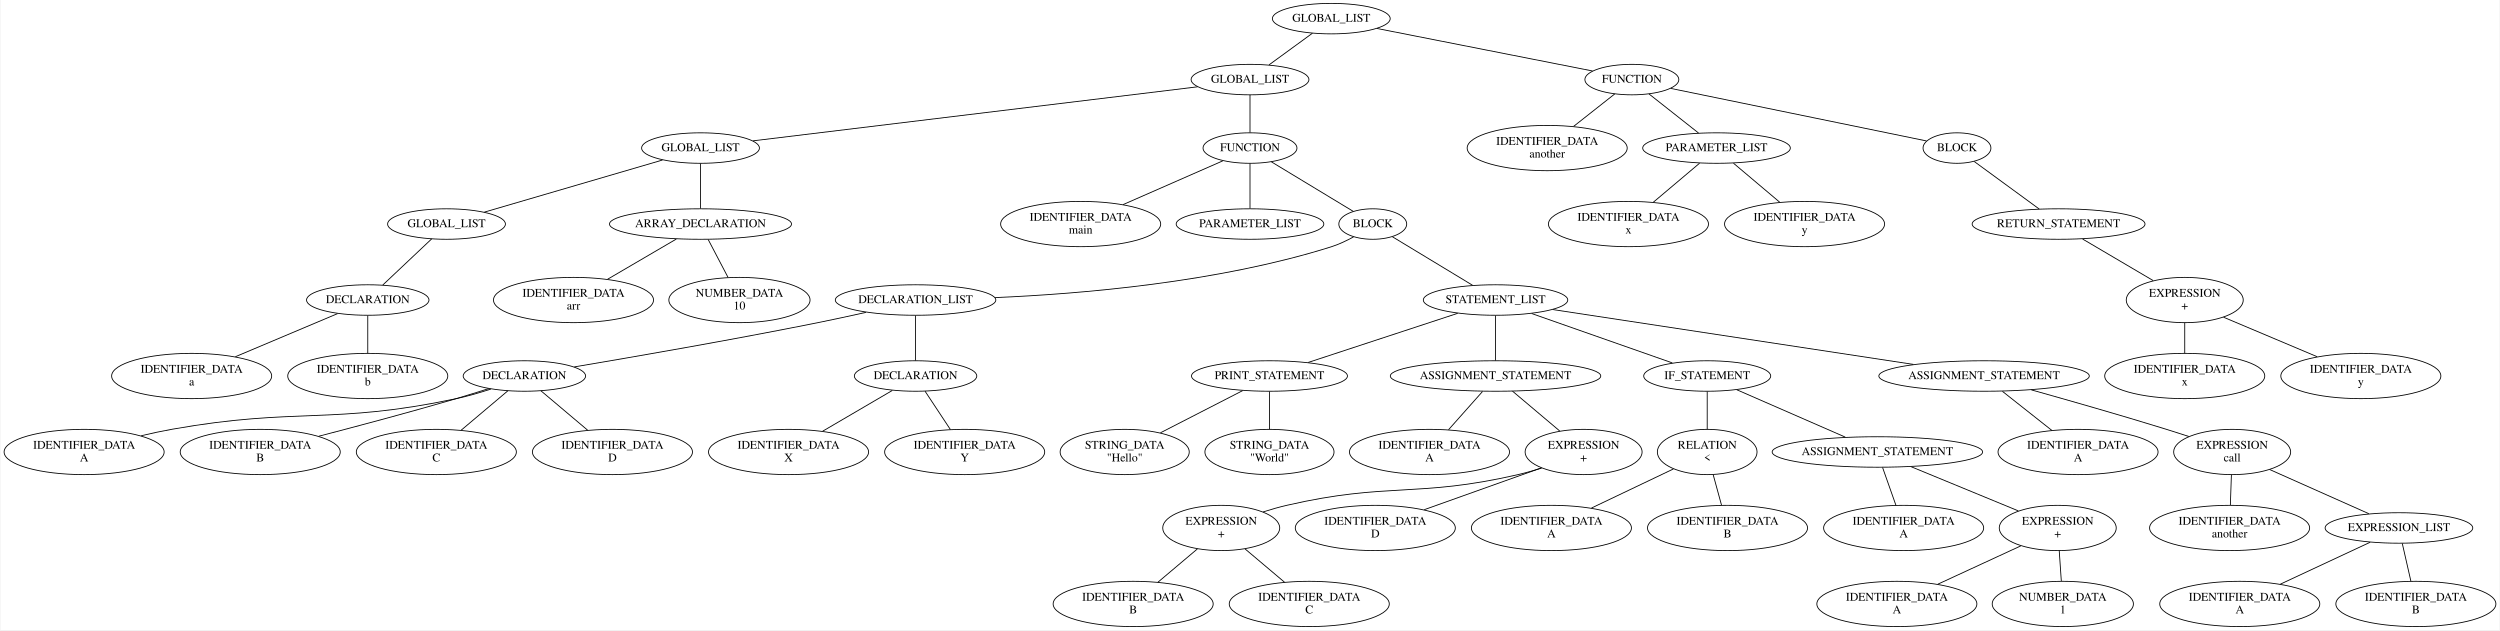
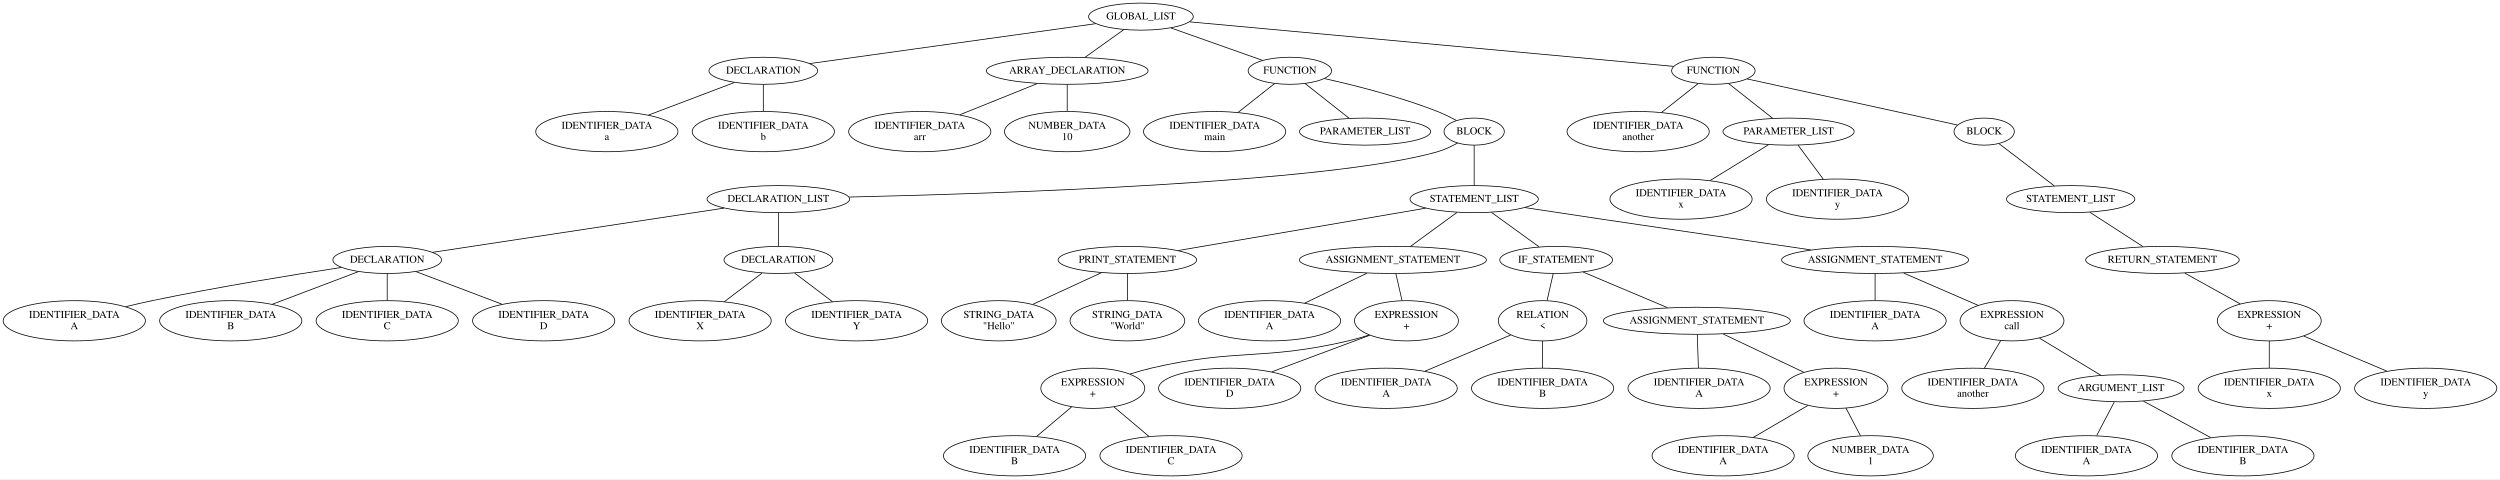
- <svg xmlns="http://www.w3.org/2000/svg" width="2952pt" height="744pt" viewBox="0.00 0.00 2951.50 744.18">
-   <g id="graph0" class="graph" transform="scale(1 1) rotate(0) translate(4 740.18)">
-     <polygon fill="white" stroke="none" points="-4,4 -4,-740.18 2947.5,-740.18 2947.5,4 -4,4" />
+ <svg xmlns="http://www.w3.org/2000/svg" width="3324pt" height="637pt" viewBox="0.00 0.00 3323.50 636.70">
+   <g id="graph0" class="graph" transform="scale(1 1) rotate(0) translate(4 632.7)">
+     <polygon fill="white" stroke="none" points="-4,4 -4,-632.7 3319.5,-632.7 3319.5,4 -4,4" />
    <g id="node1" class="node">
-       <ellipse fill="none" stroke="black" cx="1567.75" cy="-718.18" rx="69.59" ry="18" />
-       <text text-anchor="middle" x="1567.75" y="-714.48" font-family="Times,serif" font-size="14.00">GLOBAL_LIST</text>
+       <ellipse fill="none" stroke="black" cx="1512.75" cy="-610.7" rx="69.59" ry="18" />
+       <text text-anchor="middle" x="1512.75" y="-607" font-family="Times,serif" font-size="14.00">GLOBAL_LIST</text>
    </g>
    <g id="node2" class="node">
-       <ellipse fill="none" stroke="black" cx="1471.75" cy="-646.18" rx="69.59" ry="18" />
-       <text text-anchor="middle" x="1471.75" y="-642.48" font-family="Times,serif" font-size="14.00">GLOBAL_LIST</text>
+       <ellipse fill="none" stroke="black" cx="1010.75" cy="-538.7" rx="72.29" ry="18" />
+       <text text-anchor="middle" x="1010.75" y="-535" font-family="Times,serif" font-size="14.00">DECLARATION</text>
    </g>
    <g id="edge1" class="edge">
-       <path fill="none" stroke="black" d="M1545.49,-700.95C1530.09,-689.72 1509.67,-674.83 1494.23,-663.57" />
-     </g>
-     <g id="node51" class="node">
-       <ellipse fill="none" stroke="black" cx="1922.75" cy="-646.18" rx="55.49" ry="18" />
-       <text text-anchor="middle" x="1922.75" y="-642.48" font-family="Times,serif" font-size="14.00">FUNCTION</text>
-     </g>
-     <g id="edge50" class="edge">
-       <path fill="none" stroke="black" d="M1621.67,-706.55C1691.11,-692.86 1810.64,-669.29 1876.27,-656.35" />
+       <path fill="none" stroke="black" d="M1452.7,-601.33C1356.67,-587.94 1169.5,-561.84 1072.45,-548.3" />
+     </g>
+     <g id="node5" class="node">
+       <ellipse fill="none" stroke="black" cx="1414.75" cy="-538.7" rx="107.48" ry="18" />
+       <text text-anchor="middle" x="1414.75" y="-535" font-family="Times,serif" font-size="14.00">ARRAY_DECLARATION</text>
+     </g>
+     <g id="edge4" class="edge">
+       <path fill="none" stroke="black" d="M1490.02,-593.47C1474.53,-582.4 1454.06,-567.78 1438.38,-556.58" />
+     </g>
+     <g id="node8" class="node">
+       <ellipse fill="none" stroke="black" cx="1710.75" cy="-538.7" rx="55.49" ry="18" />
+       <text text-anchor="middle" x="1710.75" y="-535" font-family="Times,serif" font-size="14.00">FUNCTION</text>
+     </g>
+     <g id="edge7" class="edge">
+       <path fill="none" stroke="black" d="M1552.82,-595.54C1588.3,-582.99 1639.66,-564.83 1674.08,-552.66" />
+     </g>
+     <g id="node48" class="node">
+       <ellipse fill="none" stroke="black" cx="2273.75" cy="-538.7" rx="55.49" ry="18" />
+       <text text-anchor="middle" x="2273.75" y="-535" font-family="Times,serif" font-size="14.00">FUNCTION</text>
+     </g>
+     <g id="edge47" class="edge">
+       <path fill="none" stroke="black" d="M1577.63,-603.73C1725.54,-590.13 2085.36,-557.03 2220.92,-544.56" />
    </g>
    <g id="node3" class="node">
-       <ellipse fill="none" stroke="black" cx="822.75" cy="-565.31" rx="69.59" ry="18" />
-       <text text-anchor="middle" x="822.75" y="-561.61" font-family="Times,serif" font-size="14.00">GLOBAL_LIST</text>
+       <ellipse fill="none" stroke="black" cx="802.75" cy="-457.83" rx="94.51" ry="26.74" />
+       <text text-anchor="middle" x="802.75" y="-461.63" font-family="Times,serif" font-size="14.00">IDENTIFIER_DATA</text>
+       <text text-anchor="middle" x="802.75" y="-446.63" font-family="Times,serif" font-size="14.00">a</text>
    </g>
    <g id="edge2" class="edge">
-       <path fill="none" stroke="black" d="M1409.82,-637.65C1285.93,-622.6 1008.89,-588.93 884.86,-573.86" />
+       <path fill="none" stroke="black" d="M972.12,-523.05C940.04,-510.89 894.02,-493.44 858.05,-479.8" />
+     </g>
+     <g id="node4" class="node">
+       <ellipse fill="none" stroke="black" cx="1010.75" cy="-457.83" rx="94.51" ry="26.74" />
+       <text text-anchor="middle" x="1010.75" y="-461.63" font-family="Times,serif" font-size="14.00">IDENTIFIER_DATA</text>
+       <text text-anchor="middle" x="1010.75" y="-446.63" font-family="Times,serif" font-size="14.00">b</text>
+     </g>
+     <g id="edge3" class="edge">
+       <path fill="none" stroke="black" d="M1010.75,-520.59C1010.75,-510.17 1010.75,-496.65 1010.75,-484.91" />
+     </g>
+     <g id="node6" class="node">
+       <ellipse fill="none" stroke="black" cx="1218.75" cy="-457.83" rx="94.51" ry="26.74" />
+       <text text-anchor="middle" x="1218.75" y="-461.63" font-family="Times,serif" font-size="14.00">IDENTIFIER_DATA</text>
+       <text text-anchor="middle" x="1218.75" y="-446.63" font-family="Times,serif" font-size="14.00">arr</text>
+     </g>
+     <g id="edge5" class="edge">
+       <path fill="none" stroke="black" d="M1374.62,-521.55C1344.94,-509.61 1304.23,-493.23 1271.85,-480.2" />
+     </g>
+     <g id="node7" class="node">
+       <ellipse fill="none" stroke="black" cx="1414.75" cy="-457.83" rx="83.38" ry="26.74" />
+       <text text-anchor="middle" x="1414.75" y="-461.63" font-family="Times,serif" font-size="14.00">NUMBER_DATA</text>
+       <text text-anchor="middle" x="1414.75" y="-446.63" font-family="Times,serif" font-size="14.00">10</text>
+     </g>
+     <g id="edge6" class="edge">
+       <path fill="none" stroke="black" d="M1414.75,-520.59C1414.75,-510.17 1414.75,-496.65 1414.75,-484.91" />
+     </g>
+     <g id="node9" class="node">
+       <ellipse fill="none" stroke="black" cx="1610.75" cy="-457.83" rx="94.51" ry="26.74" />
+       <text text-anchor="middle" x="1610.75" y="-461.63" font-family="Times,serif" font-size="14.00">IDENTIFIER_DATA</text>
+       <text text-anchor="middle" x="1610.75" y="-446.63" font-family="Times,serif" font-size="14.00">main</text>
+     </g>
+     <g id="edge8" class="edge">
+       <path fill="none" stroke="black" d="M1690.52,-521.74C1676.59,-510.76 1657.82,-495.95 1641.99,-483.47" />
+     </g>
+     <g id="node10" class="node">
+       <ellipse fill="none" stroke="black" cx="1810.75" cy="-457.83" rx="87.18" ry="18" />
+       <text text-anchor="middle" x="1810.75" y="-454.13" font-family="Times,serif" font-size="14.00">PARAMETER_LIST</text>
+     </g>
+     <g id="edge9" class="edge">
+       <path fill="none" stroke="black" d="M1730.99,-521.74C1748,-508.33 1772.23,-489.22 1789.51,-475.58" />
    </g>
    <g id="node11" class="node">
-       <ellipse fill="none" stroke="black" cx="1471.75" cy="-565.31" rx="55.49" ry="18" />
-       <text text-anchor="middle" x="1471.75" y="-561.61" font-family="Times,serif" font-size="14.00">FUNCTION</text>
+       <ellipse fill="none" stroke="black" cx="1955.75" cy="-457.83" rx="40.09" ry="18" />
+       <text text-anchor="middle" x="1955.75" y="-454.13" font-family="Times,serif" font-size="14.00">BLOCK</text>
    </g>
    <g id="edge10" class="edge">
-       <path fill="none" stroke="black" d="M1471.75,-628.07C1471.75,-614.93 1471.75,-596.86 1471.75,-583.66" />
-     </g>
-     <g id="node4" class="node">
-       <ellipse fill="none" stroke="black" cx="522.75" cy="-475.57" rx="69.59" ry="18" />
-       <text text-anchor="middle" x="522.75" y="-471.87" font-family="Times,serif" font-size="14.00">GLOBAL_LIST</text>
-     </g>
-     <g id="edge3" class="edge">
-       <path fill="none" stroke="black" d="M777.84,-551.18C721.12,-534.59 624.11,-506.22 567.48,-489.65" />
-     </g>
-     <g id="node8" class="node">
-       <ellipse fill="none" stroke="black" cx="822.75" cy="-475.57" rx="107.48" ry="18" />
-       <text text-anchor="middle" x="822.75" y="-471.87" font-family="Times,serif" font-size="14.00">ARRAY_DECLARATION</text>
-     </g>
-     <g id="edge7" class="edge">
-       <path fill="none" stroke="black" d="M822.75,-546.98C822.75,-531.59 822.75,-509.24 822.75,-493.87" />
-     </g>
-     <g id="node5" class="node">
-       <ellipse fill="none" stroke="black" cx="429.75" cy="-385.83" rx="72.29" ry="18" />
-       <text text-anchor="middle" x="429.75" y="-382.13" font-family="Times,serif" font-size="14.00">DECLARATION</text>
-     </g>
-     <g id="edge4" class="edge">
-       <path fill="none" stroke="black" d="M505.26,-458.07C488.74,-442.48 464.08,-419.22 447.48,-403.56" />
-     </g>
-     <g id="node6" class="node">
-       <ellipse fill="none" stroke="black" cx="221.75" cy="-296.09" rx="94.51" ry="26.74" />
-       <text text-anchor="middle" x="221.75" y="-299.89" font-family="Times,serif" font-size="14.00">IDENTIFIER_DATA</text>
-       <text text-anchor="middle" x="221.75" y="-284.89" font-family="Times,serif" font-size="14.00">a</text>
-     </g>
-     <g id="edge5" class="edge">
-       <path fill="none" stroke="black" d="M394,-369.75C360.78,-355.73 310.92,-334.71 273.39,-318.87" />
-     </g>
-     <g id="node7" class="node">
-       <ellipse fill="none" stroke="black" cx="429.75" cy="-296.09" rx="94.51" ry="26.74" />
-       <text text-anchor="middle" x="429.75" y="-299.89" font-family="Times,serif" font-size="14.00">IDENTIFIER_DATA</text>
-       <text text-anchor="middle" x="429.75" y="-284.89" font-family="Times,serif" font-size="14.00">b</text>
-     </g>
-     <g id="edge6" class="edge">
-       <path fill="none" stroke="black" d="M429.75,-367.5C429.75,-354.81 429.75,-337.38 429.75,-323.04" />
-     </g>
-     <g id="node9" class="node">
-       <ellipse fill="none" stroke="black" cx="672.75" cy="-385.83" rx="94.51" ry="26.74" />
-       <text text-anchor="middle" x="672.75" y="-389.63" font-family="Times,serif" font-size="14.00">IDENTIFIER_DATA</text>
-       <text text-anchor="middle" x="672.75" y="-374.63" font-family="Times,serif" font-size="14.00">arr</text>
-     </g>
-     <g id="edge8" class="edge">
-       <path fill="none" stroke="black" d="M794.19,-457.86C771.23,-444.44 738.72,-425.42 713.11,-410.44" />
-     </g>
-     <g id="node10" class="node">
-       <ellipse fill="none" stroke="black" cx="868.75" cy="-385.83" rx="83.38" ry="26.74" />
-       <text text-anchor="middle" x="868.75" y="-389.63" font-family="Times,serif" font-size="14.00">NUMBER_DATA</text>
-       <text text-anchor="middle" x="868.75" y="-374.63" font-family="Times,serif" font-size="14.00">10</text>
-     </g>
-     <g id="edge9" class="edge">
-       <path fill="none" stroke="black" d="M831.84,-457.24C838.54,-444.45 847.77,-426.85 855.32,-412.44" />
+       <path fill="none" stroke="black" d="M1756.83,-528.28C1797.15,-519.33 1856.89,-504.32 1906.75,-484.7 1915.26,-481.35 1924.2,-476.93 1932.08,-472.69" />
    </g>
    <g id="node12" class="node">
-       <ellipse fill="none" stroke="black" cx="1271.75" cy="-475.57" rx="94.51" ry="26.74" />
-       <text text-anchor="middle" x="1271.75" y="-479.37" font-family="Times,serif" font-size="14.00">IDENTIFIER_DATA</text>
-       <text text-anchor="middle" x="1271.75" y="-464.37" font-family="Times,serif" font-size="14.00">main</text>
+       <ellipse fill="none" stroke="black" cx="1030.75" cy="-368.09" rx="94.78" ry="18" />
+       <text text-anchor="middle" x="1030.75" y="-364.39" font-family="Times,serif" font-size="14.00">DECLARATION_LIST</text>
    </g>
    <g id="edge11" class="edge">
-       <path fill="none" stroke="black" d="M1439.62,-550.21C1407.82,-536.26 1358.68,-514.71 1321.77,-498.51" />
+       <path fill="none" stroke="black" d="M1933.65,-442.66C1925.5,-438.13 1916,-433.6 1906.75,-430.96 1762.07,-389.65 1319.76,-375.26 1124.77,-370.84" />
+     </g>
+     <g id="node21" class="node">
+       <ellipse fill="none" stroke="black" cx="1955.75" cy="-368.09" rx="85.29" ry="18" />
+       <text text-anchor="middle" x="1955.75" y="-364.39" font-family="Times,serif" font-size="14.00">STATEMENT_LIST</text>
+     </g>
+     <g id="edge20" class="edge">
+       <path fill="none" stroke="black" d="M1955.75,-439.5C1955.75,-424.11 1955.75,-401.76 1955.75,-386.39" />
    </g>
    <g id="node13" class="node">
-       <ellipse fill="none" stroke="black" cx="1471.75" cy="-475.57" rx="87.18" ry="18" />
-       <text text-anchor="middle" x="1471.75" y="-471.87" font-family="Times,serif" font-size="14.00">PARAMETER_LIST</text>
+       <ellipse fill="none" stroke="black" cx="510.75" cy="-287.22" rx="72.29" ry="18" />
+       <text text-anchor="middle" x="510.75" y="-283.52" font-family="Times,serif" font-size="14.00">DECLARATION</text>
    </g>
    <g id="edge12" class="edge">
-       <path fill="none" stroke="black" d="M1471.75,-546.98C1471.75,-531.59 1471.75,-509.24 1471.75,-493.87" />
+       <path fill="none" stroke="black" d="M958.45,-356.12C855.19,-340.46 667.37,-311.98 571.13,-297.38" />
+     </g>
+     <g id="node18" class="node">
+       <ellipse fill="none" stroke="black" cx="1030.75" cy="-287.22" rx="72.29" ry="18" />
+       <text text-anchor="middle" x="1030.75" y="-283.52" font-family="Times,serif" font-size="14.00">DECLARATION</text>
+     </g>
+     <g id="edge17" class="edge">
+       <path fill="none" stroke="black" d="M1030.75,-349.98C1030.75,-336.84 1030.75,-318.77 1030.75,-305.57" />
    </g>
    <g id="node14" class="node">
-       <ellipse fill="none" stroke="black" cx="1616.75" cy="-475.57" rx="40.09" ry="18" />
-       <text text-anchor="middle" x="1616.75" y="-471.87" font-family="Times,serif" font-size="14.00">BLOCK</text>
-     </g>
-     <g id="edge13" class="edge">
-       <path fill="none" stroke="black" d="M1497.01,-549.03C1524.27,-532.53 1567.32,-506.48 1593.7,-490.52" />
-     </g>
-     <g id="node15" class="node">
-       <ellipse fill="none" stroke="black" cx="1076.75" cy="-385.83" rx="94.78" ry="18" />
-       <text text-anchor="middle" x="1076.75" y="-382.13" font-family="Times,serif" font-size="14.00">DECLARATION_LIST</text>
-     </g>
-     <g id="edge14" class="edge">
-       <path fill="none" stroke="black" d="M1594.07,-460.41C1586.03,-455.99 1576.74,-451.54 1567.75,-448.7 1433.99,-406.51 1271.16,-392.97 1170.73,-388.69" />
-     </g>
-     <g id="node24" class="node">
-       <ellipse fill="none" stroke="black" cx="1761.75" cy="-385.83" rx="85.29" ry="18" />
-       <text text-anchor="middle" x="1761.75" y="-382.13" font-family="Times,serif" font-size="14.00">STATEMENT_LIST</text>
-     </g>
-     <g id="edge23" class="edge">
-       <path fill="none" stroke="black" d="M1640.05,-460.47C1665.83,-444.88 1707.32,-419.77 1734.56,-403.28" />
-     </g>
-     <g id="node16" class="node">
-       <ellipse fill="none" stroke="black" cx="614.75" cy="-296.09" rx="72.29" ry="18" />
-       <text text-anchor="middle" x="614.75" y="-292.39" font-family="Times,serif" font-size="14.00">DECLARATION</text>
-     </g>
-     <g id="edge15" class="edge">
-       <path fill="none" stroke="black" d="M1018.14,-371.25C999.8,-367.14 979.46,-362.72 960.75,-358.96 860.24,-338.78 742.64,-318.44 673.67,-306.84" />
-     </g>
-     <g id="node21" class="node">
-       <ellipse fill="none" stroke="black" cx="1076.75" cy="-296.09" rx="72.29" ry="18" />
-       <text text-anchor="middle" x="1076.75" y="-292.39" font-family="Times,serif" font-size="14.00">DECLARATION</text>
-     </g>
-     <g id="edge20" class="edge">
-       <path fill="none" stroke="black" d="M1076.75,-367.5C1076.75,-352.11 1076.75,-329.76 1076.75,-314.39" />
-     </g>
-     <g id="node17" class="node">
      <ellipse fill="none" stroke="black" cx="94.75" cy="-206.35" rx="94.51" ry="26.74" />
      <text text-anchor="middle" x="94.75" y="-210.15" font-family="Times,serif" font-size="14.00">IDENTIFIER_DATA</text>
      <text text-anchor="middle" x="94.75" y="-195.15" font-family="Times,serif" font-size="14.00">A</text>
    </g>
-     <g id="edge16" class="edge">
-       <path fill="none" stroke="black" d="M575.22,-280.7C562.17,-276.43 547.47,-272.12 533.75,-269.22 387.24,-238.28 346.2,-259.36 198.75,-233.22 186.84,-231.11 174.28,-228.4 162.16,-225.54" />
-     </g>
-     <g id="node18" class="node">
+     <g id="edge13" class="edge">
+       <path fill="none" stroke="black" d="M449.81,-277.26C386.73,-267.66 285.47,-251.35 198.75,-233.22 187.19,-230.8 174.96,-227.99 163.11,-225.13" />
+     </g>
+     <g id="node15" class="node">
      <ellipse fill="none" stroke="black" cx="302.75" cy="-206.35" rx="94.51" ry="26.74" />
      <text text-anchor="middle" x="302.75" y="-210.15" font-family="Times,serif" font-size="14.00">IDENTIFIER_DATA</text>
      <text text-anchor="middle" x="302.75" y="-195.15" font-family="Times,serif" font-size="14.00">B</text>
    </g>
-     <g id="edge17" class="edge">
-       <path fill="none" stroke="black" d="M572.41,-281.15C559.99,-277.17 546.36,-272.92 533.75,-269.22 479.67,-253.35 417.99,-236.92 371.98,-224.98" />
-     </g>
-     <g id="node19" class="node">
+     <g id="edge14" class="edge">
+       <path fill="none" stroke="black" d="M472.12,-271.57C440.04,-259.41 394.02,-241.96 358.05,-228.32" />
+     </g>
+     <g id="node16" class="node">
      <ellipse fill="none" stroke="black" cx="510.75" cy="-206.35" rx="94.51" ry="26.74" />
      <text text-anchor="middle" x="510.75" y="-210.15" font-family="Times,serif" font-size="14.00">IDENTIFIER_DATA</text>
      <text text-anchor="middle" x="510.75" y="-195.15" font-family="Times,serif" font-size="14.00">C</text>
    </g>
-     <g id="edge18" class="edge">
-       <path fill="none" stroke="black" d="M595.19,-278.59C579.66,-265.48 557.69,-246.95 540.06,-232.08" />
-     </g>
-     <g id="node20" class="node">
+     <g id="edge15" class="edge">
+       <path fill="none" stroke="black" d="M510.75,-269.11C510.75,-258.69 510.75,-245.17 510.75,-233.43" />
+     </g>
+     <g id="node17" class="node">
      <ellipse fill="none" stroke="black" cx="718.75" cy="-206.35" rx="94.51" ry="26.74" />
      <text text-anchor="middle" x="718.75" y="-210.15" font-family="Times,serif" font-size="14.00">IDENTIFIER_DATA</text>
      <text text-anchor="middle" x="718.75" y="-195.15" font-family="Times,serif" font-size="14.00">D</text>
    </g>
-     <g id="edge19" class="edge">
-       <path fill="none" stroke="black" d="M634.31,-278.59C649.85,-265.48 671.81,-246.95 689.45,-232.08" />
-     </g>
-     <g id="node22" class="node">
+     <g id="edge16" class="edge">
+       <path fill="none" stroke="black" d="M549.39,-271.57C581.46,-259.41 627.48,-241.96 663.46,-228.32" />
+     </g>
+     <g id="node19" class="node">
      <ellipse fill="none" stroke="black" cx="926.75" cy="-206.35" rx="94.51" ry="26.74" />
      <text text-anchor="middle" x="926.75" y="-210.15" font-family="Times,serif" font-size="14.00">IDENTIFIER_DATA</text>
      <text text-anchor="middle" x="926.75" y="-195.15" font-family="Times,serif" font-size="14.00">X</text>
    </g>
-     <g id="edge21" class="edge">
-       <path fill="none" stroke="black" d="M1049.24,-279C1026.23,-265.54 993.1,-246.16 967.1,-230.95" />
-     </g>
-     <g id="node23" class="node">
+     <g id="edge18" class="edge">
+       <path fill="none" stroke="black" d="M1008.95,-269.69C994.42,-258.67 975.07,-243.99 958.79,-231.65" />
+     </g>
+     <g id="node20" class="node">
      <ellipse fill="none" stroke="black" cx="1134.75" cy="-206.35" rx="94.51" ry="26.74" />
      <text text-anchor="middle" x="1134.75" y="-210.15" font-family="Times,serif" font-size="14.00">IDENTIFIER_DATA</text>
      <text text-anchor="middle" x="1134.75" y="-195.15" font-family="Times,serif" font-size="14.00">Y</text>
    </g>
-     <g id="edge22" class="edge">
-       <path fill="none" stroke="black" d="M1087.94,-278.17C1096.43,-265.33 1108.25,-247.44 1117.89,-232.86" />
+     <g id="edge19" class="edge">
+       <path fill="none" stroke="black" d="M1052.55,-269.69C1067.09,-258.67 1086.44,-243.99 1102.71,-231.65" />
+     </g>
+     <g id="node22" class="node">
+       <ellipse fill="none" stroke="black" cx="1494.75" cy="-287.22" rx="92.08" ry="18" />
+       <text text-anchor="middle" x="1494.75" y="-283.52" font-family="Times,serif" font-size="14.00">PRINT_STATEMENT</text>
+     </g>
+     <g id="edge21" class="edge">
+       <path fill="none" stroke="black" d="M1891.17,-356.04C1804.31,-341.18 1650.6,-314.88 1562.27,-299.77" />
    </g>
    <g id="node25" class="node">
-       <ellipse fill="none" stroke="black" cx="1494.75" cy="-296.09" rx="92.08" ry="18" />
-       <text text-anchor="middle" x="1494.75" y="-292.39" font-family="Times,serif" font-size="14.00">PRINT_STATEMENT</text>
+       <ellipse fill="none" stroke="black" cx="1847.75" cy="-287.22" rx="124.28" ry="18" />
+       <text text-anchor="middle" x="1847.75" y="-283.52" font-family="Times,serif" font-size="14.00">ASSIGNMENT_STATEMENT</text>
    </g>
    <g id="edge24" class="edge">
-       <path fill="none" stroke="black" d="M1717.06,-370.14C1668.07,-354.05 1589.88,-328.35 1540.48,-312.12" />
-     </g>
-     <g id="node28" class="node">
-       <ellipse fill="none" stroke="black" cx="1761.75" cy="-296.09" rx="124.28" ry="18" />
-       <text text-anchor="middle" x="1761.75" y="-292.39" font-family="Times,serif" font-size="14.00">ASSIGNMENT_STATEMENT</text>
-     </g>
-     <g id="edge27" class="edge">
-       <path fill="none" stroke="black" d="M1761.75,-367.5C1761.75,-352.11 1761.75,-329.76 1761.75,-314.39" />
-     </g>
-     <g id="node35" class="node">
-       <ellipse fill="none" stroke="black" cx="2011.75" cy="-296.09" rx="74.99" ry="18" />
-       <text text-anchor="middle" x="2011.75" y="-292.39" font-family="Times,serif" font-size="14.00">IF_STATEMENT</text>
-     </g>
-     <g id="edge34" class="edge">
-       <path fill="none" stroke="black" d="M1804.44,-369.85C1850.88,-353.55 1924.61,-327.67 1970.48,-311.57" />
-     </g>
-     <g id="node44" class="node">
-       <ellipse fill="none" stroke="black" cx="2338.75" cy="-296.09" rx="124.28" ry="18" />
-       <text text-anchor="middle" x="2338.75" y="-292.39" font-family="Times,serif" font-size="14.00">ASSIGNMENT_STATEMENT</text>
-     </g>
-     <g id="edge43" class="edge">
-       <path fill="none" stroke="black" d="M1829.35,-374.55C1935.3,-358.44 2140.19,-327.28 2255.21,-309.79" />
-     </g>
-     <g id="node26" class="node">
+       <path fill="none" stroke="black" d="M1932.85,-350.36C1914.64,-337.07 1889.29,-318.55 1871,-305.19" />
+     </g>
+     <g id="node32" class="node">
+       <ellipse fill="none" stroke="black" cx="2064.75" cy="-287.22" rx="74.99" ry="18" />
+       <text text-anchor="middle" x="2064.75" y="-283.52" font-family="Times,serif" font-size="14.00">IF_STATEMENT</text>
+     </g>
+     <g id="edge31" class="edge">
+       <path fill="none" stroke="black" d="M1978.87,-350.36C1997.49,-336.89 2023.53,-318.05 2042.04,-304.65" />
+     </g>
+     <g id="node41" class="node">
+       <ellipse fill="none" stroke="black" cx="2488.75" cy="-287.22" rx="124.28" ry="18" />
+       <text text-anchor="middle" x="2488.75" y="-283.52" font-family="Times,serif" font-size="14.00">ASSIGNMENT_STATEMENT</text>
+     </g>
+     <g id="edge40" class="edge">
+       <path fill="none" stroke="black" d="M2023.15,-356.82C2054.62,-352.04 2092.6,-346.3 2126.75,-341.22 2221.3,-327.15 2329.8,-311.3 2403.16,-300.63" />
+     </g>
+     <g id="node23" class="node">
      <ellipse fill="none" stroke="black" cx="1323.75" cy="-206.35" rx="76.24" ry="26.74" />
      <text text-anchor="middle" x="1323.75" y="-210.15" font-family="Times,serif" font-size="14.00">STRING_DATA</text>
      <text text-anchor="middle" x="1323.75" y="-195.15" font-family="Times,serif" font-size="14.00">"Hello"</text>
    </g>
-     <g id="edge25" class="edge">
-       <path fill="none" stroke="black" d="M1462.99,-278.79C1435.66,-264.77 1396,-244.42 1365.99,-229.02" />
-     </g>
-     <g id="node27" class="node">
+     <g id="edge22" class="edge">
+       <path fill="none" stroke="black" d="M1460.15,-270.26C1433.9,-258.15 1397.58,-241.4 1369.02,-228.23" />
+     </g>
+     <g id="node24" class="node">
      <ellipse fill="none" stroke="black" cx="1494.75" cy="-206.35" rx="76.24" ry="26.74" />
      <text text-anchor="middle" x="1494.75" y="-210.15" font-family="Times,serif" font-size="14.00">STRING_DATA</text>
      <text text-anchor="middle" x="1494.75" y="-195.15" font-family="Times,serif" font-size="14.00">"World"</text>
    </g>
-     <g id="edge26" class="edge">
-       <path fill="none" stroke="black" d="M1494.75,-277.76C1494.75,-265.07 1494.75,-247.64 1494.75,-233.3" />
-     </g>
-     <g id="node29" class="node">
+     <g id="edge23" class="edge">
+       <path fill="none" stroke="black" d="M1494.75,-269.11C1494.75,-258.69 1494.75,-245.17 1494.75,-233.43" />
+     </g>
+     <g id="node26" class="node">
      <ellipse fill="none" stroke="black" cx="1683.75" cy="-206.35" rx="94.51" ry="26.74" />
      <text text-anchor="middle" x="1683.75" y="-210.15" font-family="Times,serif" font-size="14.00">IDENTIFIER_DATA</text>
      <text text-anchor="middle" x="1683.75" y="-195.15" font-family="Times,serif" font-size="14.00">A</text>
    </g>
-     <g id="edge28" class="edge">
-       <path fill="none" stroke="black" d="M1746.34,-277.76C1734.89,-264.87 1719.08,-247.09 1706.22,-232.63" />
-     </g>
-     <g id="node30" class="node">
+     <g id="edge25" class="edge">
+       <path fill="none" stroke="black" d="M1812.97,-269.49C1789,-257.96 1756.85,-242.5 1730.62,-229.89" />
+     </g>
+     <g id="node27" class="node">
      <ellipse fill="none" stroke="black" cx="1865.75" cy="-206.35" rx="69.09" ry="26.74" />
      <text text-anchor="middle" x="1865.75" y="-210.15" font-family="Times,serif" font-size="14.00">EXPRESSION</text>
      <text text-anchor="middle" x="1865.75" y="-195.15" font-family="Times,serif" font-size="14.00">+</text>
    </g>
+     <g id="edge26" class="edge">
+       <path fill="none" stroke="black" d="M1851.66,-269.11C1854.04,-258.69 1857.12,-245.17 1859.8,-233.43" />
+     </g>
+     <g id="node28" class="node">
+       <ellipse fill="none" stroke="black" cx="1448.75" cy="-116.61" rx="69.09" ry="26.74" />
+       <text text-anchor="middle" x="1448.75" y="-120.41" font-family="Times,serif" font-size="14.00">EXPRESSION</text>
+       <text text-anchor="middle" x="1448.75" y="-105.41" font-family="Times,serif" font-size="14.00">+</text>
+     </g>
+     <g id="edge27" class="edge">
+       <path fill="none" stroke="black" d="M1816.21,-187.41C1806.84,-184.45 1797.06,-181.65 1787.75,-179.48 1673.7,-152.94 1640.8,-170.02 1526.75,-143.48 1517.44,-141.31 1507.66,-138.51 1498.3,-135.55" />
+     </g>
+     <g id="node31" class="node">
+       <ellipse fill="none" stroke="black" cx="1630.75" cy="-116.61" rx="94.51" ry="26.74" />
+       <text text-anchor="middle" x="1630.75" y="-120.41" font-family="Times,serif" font-size="14.00">IDENTIFIER_DATA</text>
+       <text text-anchor="middle" x="1630.75" y="-105.41" font-family="Times,serif" font-size="14.00">D</text>
+     </g>
+     <g id="edge30" class="edge">
+       <path fill="none" stroke="black" d="M1816.77,-187.06C1778.84,-172.9 1726.26,-153.27 1686.68,-138.49" />
+     </g>
+     <g id="node29" class="node">
+       <ellipse fill="none" stroke="black" cx="1344.75" cy="-26.87" rx="94.51" ry="26.74" />
+       <text text-anchor="middle" x="1344.75" y="-30.67" font-family="Times,serif" font-size="14.00">IDENTIFIER_DATA</text>
+       <text text-anchor="middle" x="1344.75" y="-15.67" font-family="Times,serif" font-size="14.00">B</text>
+     </g>
+     <g id="edge28" class="edge">
+       <path fill="none" stroke="black" d="M1420.61,-91.87C1406.17,-79.69 1388.6,-64.86 1374.01,-52.55" />
+     </g>
+     <g id="node30" class="node">
+       <ellipse fill="none" stroke="black" cx="1552.75" cy="-26.87" rx="94.51" ry="26.74" />
+       <text text-anchor="middle" x="1552.75" y="-30.67" font-family="Times,serif" font-size="14.00">IDENTIFIER_DATA</text>
+       <text text-anchor="middle" x="1552.75" y="-15.67" font-family="Times,serif" font-size="14.00">C</text>
+     </g>
    <g id="edge29" class="edge">
-       <path fill="none" stroke="black" d="M1781.8,-278.17C1797.62,-264.83 1819.88,-246.05 1837.51,-231.18" />
-     </g>
-     <g id="node31" class="node">
-       <ellipse fill="none" stroke="black" cx="1437.75" cy="-116.61" rx="69.09" ry="26.74" />
-       <text text-anchor="middle" x="1437.75" y="-120.41" font-family="Times,serif" font-size="14.00">EXPRESSION</text>
-       <text text-anchor="middle" x="1437.75" y="-105.41" font-family="Times,serif" font-size="14.00">+</text>
-     </g>
-     <g id="edge30" class="edge">
-       <path fill="none" stroke="black" d="M1816.22,-187.37C1806.85,-184.41 1797.07,-181.62 1787.75,-179.48 1668.91,-152.16 1634.6,-170.8 1515.75,-143.48 1506.44,-141.34 1496.65,-138.55 1487.29,-135.59" />
+       <path fill="none" stroke="black" d="M1476.9,-91.87C1491.33,-79.69 1508.9,-64.86 1523.5,-52.55" />
+     </g>
+     <g id="node33" class="node">
+       <ellipse fill="none" stroke="black" cx="2046.75" cy="-206.35" rx="58.88" ry="26.74" />
+       <text text-anchor="middle" x="2046.75" y="-210.15" font-family="Times,serif" font-size="14.00">RELATION</text>
+       <text text-anchor="middle" x="2046.75" y="-195.15" font-family="Times,serif" font-size="14.00">&lt;</text>
+     </g>
+     <g id="edge32" class="edge">
+       <path fill="none" stroke="black" d="M2060.85,-269.11C2058.47,-258.69 2055.38,-245.17 2052.71,-233.43" />
+     </g>
+     <g id="node36" class="node">
+       <ellipse fill="none" stroke="black" cx="2251.75" cy="-206.35" rx="124.28" ry="18" />
+       <text text-anchor="middle" x="2251.75" y="-202.65" font-family="Times,serif" font-size="14.00">ASSIGNMENT_STATEMENT</text>
+     </g>
+     <g id="edge35" class="edge">
+       <path fill="none" stroke="black" d="M2100.81,-271.01C2132.86,-257.49 2179.62,-237.77 2212.58,-223.87" />
    </g>
    <g id="node34" class="node">
-       <ellipse fill="none" stroke="black" cx="1619.75" cy="-116.61" rx="94.51" ry="26.74" />
-       <text text-anchor="middle" x="1619.75" y="-120.41" font-family="Times,serif" font-size="14.00">IDENTIFIER_DATA</text>
-       <text text-anchor="middle" x="1619.75" y="-105.41" font-family="Times,serif" font-size="14.00">D</text>
+       <ellipse fill="none" stroke="black" cx="1838.75" cy="-116.61" rx="94.51" ry="26.74" />
+       <text text-anchor="middle" x="1838.75" y="-120.41" font-family="Times,serif" font-size="14.00">IDENTIFIER_DATA</text>
+       <text text-anchor="middle" x="1838.75" y="-105.41" font-family="Times,serif" font-size="14.00">A</text>
    </g>
    <g id="edge33" class="edge">
-       <path fill="none" stroke="black" d="M1815.67,-187.49C1775.64,-173.21 1719.47,-153.17 1677.53,-138.22" />
-     </g>
-     <g id="node32" class="node">
-       <ellipse fill="none" stroke="black" cx="1333.75" cy="-26.87" rx="94.51" ry="26.74" />
-       <text text-anchor="middle" x="1333.75" y="-30.67" font-family="Times,serif" font-size="14.00">IDENTIFIER_DATA</text>
-       <text text-anchor="middle" x="1333.75" y="-15.67" font-family="Times,serif" font-size="14.00">B</text>
-     </g>
-     <g id="edge31" class="edge">
-       <path fill="none" stroke="black" d="M1409.61,-91.87C1395.17,-79.69 1377.6,-64.86 1363.01,-52.55" />
-     </g>
-     <g id="node33" class="node">
-       <ellipse fill="none" stroke="black" cx="1541.75" cy="-26.87" rx="94.51" ry="26.74" />
-       <text text-anchor="middle" x="1541.75" y="-30.67" font-family="Times,serif" font-size="14.00">IDENTIFIER_DATA</text>
-       <text text-anchor="middle" x="1541.75" y="-15.67" font-family="Times,serif" font-size="14.00">C</text>
-     </g>
-     <g id="edge32" class="edge">
-       <path fill="none" stroke="black" d="M1465.9,-91.87C1480.33,-79.69 1497.9,-64.86 1512.5,-52.55" />
-     </g>
-     <g id="node36" class="node">
-       <ellipse fill="none" stroke="black" cx="2011.75" cy="-206.35" rx="58.88" ry="26.74" />
-       <text text-anchor="middle" x="2011.75" y="-210.15" font-family="Times,serif" font-size="14.00">RELATION</text>
-       <text text-anchor="middle" x="2011.75" y="-195.15" font-family="Times,serif" font-size="14.00">&lt;</text>
-     </g>
-     <g id="edge35" class="edge">
-       <path fill="none" stroke="black" d="M2011.75,-277.76C2011.75,-265.07 2011.75,-247.64 2011.75,-233.3" />
+       <path fill="none" stroke="black" d="M2004.16,-187.38C1971.24,-173.5 1925.52,-154.21 1890.49,-139.44" />
+     </g>
+     <g id="node35" class="node">
+       <ellipse fill="none" stroke="black" cx="2046.75" cy="-116.61" rx="94.51" ry="26.74" />
+       <text text-anchor="middle" x="2046.75" y="-120.41" font-family="Times,serif" font-size="14.00">IDENTIFIER_DATA</text>
+       <text text-anchor="middle" x="2046.75" y="-105.41" font-family="Times,serif" font-size="14.00">B</text>
+     </g>
+     <g id="edge34" class="edge">
+       <path fill="none" stroke="black" d="M2046.75,-179.5C2046.75,-168.18 2046.75,-154.92 2046.75,-143.58" />
+     </g>
+     <g id="node37" class="node">
+       <ellipse fill="none" stroke="black" cx="2254.75" cy="-116.61" rx="94.51" ry="26.74" />
+       <text text-anchor="middle" x="2254.75" y="-120.41" font-family="Times,serif" font-size="14.00">IDENTIFIER_DATA</text>
+       <text text-anchor="middle" x="2254.75" y="-105.41" font-family="Times,serif" font-size="14.00">A</text>
+     </g>
+     <g id="edge36" class="edge">
+       <path fill="none" stroke="black" d="M2252.35,-188.02C2252.78,-175.33 2253.37,-157.9 2253.86,-143.56" />
+     </g>
+     <g id="node38" class="node">
+       <ellipse fill="none" stroke="black" cx="2436.75" cy="-116.61" rx="69.09" ry="26.74" />
+       <text text-anchor="middle" x="2436.75" y="-120.41" font-family="Times,serif" font-size="14.00">EXPRESSION</text>
+       <text text-anchor="middle" x="2436.75" y="-105.41" font-family="Times,serif" font-size="14.00">+</text>
+     </g>
+     <g id="edge37" class="edge">
+       <path fill="none" stroke="black" d="M2286.98,-188.64C2317.39,-174.22 2361.4,-153.35 2393.85,-137.96" />
    </g>
    <g id="node39" class="node">
-       <ellipse fill="none" stroke="black" cx="2212.75" cy="-206.35" rx="124.28" ry="18" />
-       <text text-anchor="middle" x="2212.75" y="-202.65" font-family="Times,serif" font-size="14.00">ASSIGNMENT_STATEMENT</text>
+       <ellipse fill="none" stroke="black" cx="2286.75" cy="-26.87" rx="94.51" ry="26.74" />
+       <text text-anchor="middle" x="2286.75" y="-30.67" font-family="Times,serif" font-size="14.00">IDENTIFIER_DATA</text>
+       <text text-anchor="middle" x="2286.75" y="-15.67" font-family="Times,serif" font-size="14.00">A</text>
    </g>
    <g id="edge38" class="edge">
-       <path fill="none" stroke="black" d="M2046.76,-279.81C2082.53,-264.19 2137.9,-240.02 2174.72,-223.95" />
-     </g>
-     <g id="node37" class="node">
-       <ellipse fill="none" stroke="black" cx="1827.75" cy="-116.61" rx="94.51" ry="26.74" />
-       <text text-anchor="middle" x="1827.75" y="-120.41" font-family="Times,serif" font-size="14.00">IDENTIFIER_DATA</text>
-       <text text-anchor="middle" x="1827.75" y="-105.41" font-family="Times,serif" font-size="14.00">A</text>
-     </g>
-     <g id="edge36" class="edge">
-       <path fill="none" stroke="black" d="M1971.83,-186.31C1943.4,-172.75 1905.07,-154.48 1875.09,-140.18" />
-     </g>
-     <g id="node38" class="node">
-       <ellipse fill="none" stroke="black" cx="2035.75" cy="-116.61" rx="94.51" ry="26.74" />
-       <text text-anchor="middle" x="2035.75" y="-120.41" font-family="Times,serif" font-size="14.00">IDENTIFIER_DATA</text>
-       <text text-anchor="middle" x="2035.75" y="-105.41" font-family="Times,serif" font-size="14.00">B</text>
-     </g>
-     <g id="edge37" class="edge">
-       <path fill="none" stroke="black" d="M2018.82,-179.5C2021.92,-168.18 2025.55,-154.92 2028.65,-143.58" />
+       <path fill="none" stroke="black" d="M2399.29,-93.7C2377.33,-80.85 2349.6,-64.63 2327.16,-51.5" />
    </g>
    <g id="node40" class="node">
-       <ellipse fill="none" stroke="black" cx="2243.75" cy="-116.61" rx="94.51" ry="26.74" />
-       <text text-anchor="middle" x="2243.75" y="-120.41" font-family="Times,serif" font-size="14.00">IDENTIFIER_DATA</text>
-       <text text-anchor="middle" x="2243.75" y="-105.41" font-family="Times,serif" font-size="14.00">A</text>
+       <ellipse fill="none" stroke="black" cx="2482.75" cy="-26.87" rx="83.38" ry="26.74" />
+       <text text-anchor="middle" x="2482.75" y="-30.67" font-family="Times,serif" font-size="14.00">NUMBER_DATA</text>
+       <text text-anchor="middle" x="2482.75" y="-15.67" font-family="Times,serif" font-size="14.00">1</text>
    </g>
    <g id="edge39" class="edge">
-       <path fill="none" stroke="black" d="M2218.88,-188.02C2223.36,-175.33 2229.52,-157.9 2234.58,-143.56" />
-     </g>
-     <g id="node41" class="node">
-       <ellipse fill="none" stroke="black" cx="2425.75" cy="-116.61" rx="69.09" ry="26.74" />
-       <text text-anchor="middle" x="2425.75" y="-120.41" font-family="Times,serif" font-size="14.00">EXPRESSION</text>
-       <text text-anchor="middle" x="2425.75" y="-105.41" font-family="Times,serif" font-size="14.00">+</text>
-     </g>
-     <g id="edge40" class="edge">
-       <path fill="none" stroke="black" d="M2252.82,-188.85C2288.73,-174.05 2341.42,-152.35 2379.19,-136.79" />
+       <path fill="none" stroke="black" d="M2450.06,-90.23C2456.11,-78.69 2463.25,-65.06 2469.32,-53.5" />
    </g>
    <g id="node42" class="node">
-       <ellipse fill="none" stroke="black" cx="2235.75" cy="-26.87" rx="94.51" ry="26.74" />
-       <text text-anchor="middle" x="2235.75" y="-30.67" font-family="Times,serif" font-size="14.00">IDENTIFIER_DATA</text>
-       <text text-anchor="middle" x="2235.75" y="-15.67" font-family="Times,serif" font-size="14.00">A</text>
+       <ellipse fill="none" stroke="black" cx="2488.75" cy="-206.35" rx="94.51" ry="26.74" />
+       <text text-anchor="middle" x="2488.75" y="-210.15" font-family="Times,serif" font-size="14.00">IDENTIFIER_DATA</text>
+       <text text-anchor="middle" x="2488.75" y="-195.15" font-family="Times,serif" font-size="14.00">A</text>
    </g>
    <g id="edge41" class="edge">
-       <path fill="none" stroke="black" d="M2382.16,-95.48C2352.91,-81.97 2314.35,-64.17 2284.15,-50.22" />
+       <path fill="none" stroke="black" d="M2488.75,-269.11C2488.75,-258.69 2488.75,-245.17 2488.75,-233.43" />
    </g>
    <g id="node43" class="node">
-       <ellipse fill="none" stroke="black" cx="2431.75" cy="-26.87" rx="83.38" ry="26.74" />
-       <text text-anchor="middle" x="2431.75" y="-30.67" font-family="Times,serif" font-size="14.00">NUMBER_DATA</text>
-       <text text-anchor="middle" x="2431.75" y="-15.67" font-family="Times,serif" font-size="14.00">1</text>
+       <ellipse fill="none" stroke="black" cx="2670.75" cy="-206.35" rx="69.09" ry="26.74" />
+       <text text-anchor="middle" x="2670.75" y="-210.15" font-family="Times,serif" font-size="14.00">EXPRESSION</text>
+       <text text-anchor="middle" x="2670.75" y="-195.15" font-family="Times,serif" font-size="14.00">call</text>
    </g>
    <g id="edge42" class="edge">
-       <path fill="none" stroke="black" d="M2427.52,-89.76C2428.29,-78.44 2429.2,-65.18 2429.98,-53.84" />
+       <path fill="none" stroke="black" d="M2526.91,-269.69C2555.67,-257.22 2595.23,-240.08 2625.58,-226.93" />
+     </g>
+     <g id="node44" class="node">
+       <ellipse fill="none" stroke="black" cx="2618.75" cy="-116.61" rx="94.51" ry="26.74" />
+       <text text-anchor="middle" x="2618.75" y="-120.41" font-family="Times,serif" font-size="14.00">IDENTIFIER_DATA</text>
+       <text text-anchor="middle" x="2618.75" y="-105.41" font-family="Times,serif" font-size="14.00">another</text>
+     </g>
+     <g id="edge43" class="edge">
+       <path fill="none" stroke="black" d="M2655.71,-179.97C2648.87,-168.43 2640.8,-154.8 2633.94,-143.24" />
    </g>
    <g id="node45" class="node">
-       <ellipse fill="none" stroke="black" cx="2449.75" cy="-206.35" rx="94.51" ry="26.74" />
-       <text text-anchor="middle" x="2449.75" y="-210.15" font-family="Times,serif" font-size="14.00">IDENTIFIER_DATA</text>
-       <text text-anchor="middle" x="2449.75" y="-195.15" font-family="Times,serif" font-size="14.00">A</text>
+       <ellipse fill="none" stroke="black" cx="2815.75" cy="-116.61" rx="83.69" ry="18" />
+       <text text-anchor="middle" x="2815.75" y="-112.91" font-family="Times,serif" font-size="14.00">ARGUMENT_LIST</text>
    </g>
    <g id="edge44" class="edge">
-       <path fill="none" stroke="black" d="M2360.42,-277.96C2377.07,-264.8 2400.3,-246.44 2418.9,-231.74" />
+       <path fill="none" stroke="black" d="M2707.34,-183.21C2732.68,-167.88 2765.84,-147.81 2788.79,-133.93" />
    </g>
    <g id="node46" class="node">
-       <ellipse fill="none" stroke="black" cx="2631.75" cy="-206.35" rx="69.09" ry="26.74" />
-       <text text-anchor="middle" x="2631.75" y="-210.15" font-family="Times,serif" font-size="14.00">EXPRESSION</text>
-       <text text-anchor="middle" x="2631.75" y="-195.15" font-family="Times,serif" font-size="14.00">call</text>
+       <ellipse fill="none" stroke="black" cx="2769.75" cy="-26.87" rx="94.51" ry="26.74" />
+       <text text-anchor="middle" x="2769.75" y="-30.67" font-family="Times,serif" font-size="14.00">IDENTIFIER_DATA</text>
+       <text text-anchor="middle" x="2769.75" y="-15.67" font-family="Times,serif" font-size="14.00">A</text>
    </g>
    <g id="edge45" class="edge">
-       <path fill="none" stroke="black" d="M2394.62,-279.68C2438.12,-267.51 2499.95,-249.88 2553.75,-233.22 2562.47,-230.52 2571.71,-227.55 2580.66,-224.62" />
+       <path fill="none" stroke="black" d="M2806.66,-98.28C2800.01,-85.59 2790.88,-68.16 2783.36,-53.82" />
    </g>
    <g id="node47" class="node">
-       <ellipse fill="none" stroke="black" cx="2628.75" cy="-116.61" rx="94.51" ry="26.74" />
-       <text text-anchor="middle" x="2628.75" y="-120.41" font-family="Times,serif" font-size="14.00">IDENTIFIER_DATA</text>
-       <text text-anchor="middle" x="2628.75" y="-105.41" font-family="Times,serif" font-size="14.00">another</text>
+       <ellipse fill="none" stroke="black" cx="2977.75" cy="-26.87" rx="94.51" ry="26.74" />
+       <text text-anchor="middle" x="2977.75" y="-30.67" font-family="Times,serif" font-size="14.00">IDENTIFIER_DATA</text>
+       <text text-anchor="middle" x="2977.75" y="-15.67" font-family="Times,serif" font-size="14.00">B</text>
    </g>
    <g id="edge46" class="edge">
-       <path fill="none" stroke="black" d="M2630.87,-179.5C2630.48,-168.18 2630.03,-154.92 2629.64,-143.58" />
-     </g>
-     <g id="node48" class="node">
-       <ellipse fill="none" stroke="black" cx="2828.75" cy="-116.61" rx="87.18" ry="18" />
-       <text text-anchor="middle" x="2828.75" y="-112.91" font-family="Times,serif" font-size="14.00">EXPRESSION_LIST</text>
-     </g>
-     <g id="edge47" class="edge">
-       <path fill="none" stroke="black" d="M2675.96,-185.66C2711.36,-169.9 2760.35,-148.07 2793.23,-133.43" />
+       <path fill="none" stroke="black" d="M2845.47,-99.52C2870.49,-85.96 2906.62,-66.4 2934.8,-51.13" />
    </g>
    <g id="node49" class="node">
-       <ellipse fill="none" stroke="black" cx="2640.75" cy="-26.87" rx="94.51" ry="26.74" />
-       <text text-anchor="middle" x="2640.75" y="-30.67" font-family="Times,serif" font-size="14.00">IDENTIFIER_DATA</text>
-       <text text-anchor="middle" x="2640.75" y="-15.67" font-family="Times,serif" font-size="14.00">A</text>
+       <ellipse fill="none" stroke="black" cx="2173.75" cy="-457.83" rx="94.51" ry="26.74" />
+       <text text-anchor="middle" x="2173.75" y="-461.63" font-family="Times,serif" font-size="14.00">IDENTIFIER_DATA</text>
+       <text text-anchor="middle" x="2173.75" y="-446.63" font-family="Times,serif" font-size="14.00">another</text>
    </g>
    <g id="edge48" class="edge">
-       <path fill="none" stroke="black" d="M2794.71,-99.72C2765.08,-85.89 2721.81,-65.7 2688.69,-50.24" />
+       <path fill="none" stroke="black" d="M2253.52,-521.74C2239.59,-510.76 2220.82,-495.95 2204.99,-483.47" />
    </g>
    <g id="node50" class="node">
-       <ellipse fill="none" stroke="black" cx="2848.75" cy="-26.87" rx="94.51" ry="26.74" />
-       <text text-anchor="middle" x="2848.75" y="-30.67" font-family="Times,serif" font-size="14.00">IDENTIFIER_DATA</text>
-       <text text-anchor="middle" x="2848.75" y="-15.67" font-family="Times,serif" font-size="14.00">B</text>
+       <ellipse fill="none" stroke="black" cx="2373.75" cy="-457.83" rx="87.18" ry="18" />
+       <text text-anchor="middle" x="2373.75" y="-454.13" font-family="Times,serif" font-size="14.00">PARAMETER_LIST</text>
    </g>
    <g id="edge49" class="edge">
-       <path fill="none" stroke="black" d="M2832.7,-98.28C2835.6,-85.59 2839.57,-68.16 2842.84,-53.82" />
+       <path fill="none" stroke="black" d="M2293.99,-521.74C2311,-508.33 2335.23,-489.22 2352.51,-475.58" />
+     </g>
+     <g id="node53" class="node">
+       <ellipse fill="none" stroke="black" cx="2633.75" cy="-457.83" rx="40.09" ry="18" />
+       <text text-anchor="middle" x="2633.75" y="-454.13" font-family="Times,serif" font-size="14.00">BLOCK</text>
+     </g>
+     <g id="edge52" class="edge">
+       <path fill="none" stroke="black" d="M2318.62,-527.87C2391,-512.01 2532.07,-481.11 2598.08,-466.64" />
+     </g>
+     <g id="node51" class="node">
+       <ellipse fill="none" stroke="black" cx="2230.75" cy="-368.09" rx="94.51" ry="26.74" />
+       <text text-anchor="middle" x="2230.75" y="-371.89" font-family="Times,serif" font-size="14.00">IDENTIFIER_DATA</text>
+       <text text-anchor="middle" x="2230.75" y="-356.89" font-family="Times,serif" font-size="14.00">x</text>
+     </g>
+     <g id="edge50" class="edge">
+       <path fill="none" stroke="black" d="M2346.86,-440.33C2325.01,-426.92 2293.92,-407.85 2269.41,-392.81" />
    </g>
    <g id="node52" class="node">
-       <ellipse fill="none" stroke="black" cx="1822.75" cy="-565.31" rx="94.51" ry="26.74" />
-       <text text-anchor="middle" x="1822.75" y="-569.11" font-family="Times,serif" font-size="14.00">IDENTIFIER_DATA</text>
-       <text text-anchor="middle" x="1822.75" y="-554.11" font-family="Times,serif" font-size="14.00">another</text>
+       <ellipse fill="none" stroke="black" cx="2438.75" cy="-368.09" rx="94.51" ry="26.74" />
+       <text text-anchor="middle" x="2438.75" y="-371.89" font-family="Times,serif" font-size="14.00">IDENTIFIER_DATA</text>
+       <text text-anchor="middle" x="2438.75" y="-356.89" font-family="Times,serif" font-size="14.00">y</text>
    </g>
    <g id="edge51" class="edge">
-       <path fill="none" stroke="black" d="M1902.52,-629.22C1888.59,-618.24 1869.82,-603.44 1853.99,-590.95" />
-     </g>
-     <g id="node53" class="node">
-       <ellipse fill="none" stroke="black" cx="2022.75" cy="-565.31" rx="87.18" ry="18" />
-       <text text-anchor="middle" x="2022.75" y="-561.61" font-family="Times,serif" font-size="14.00">PARAMETER_LIST</text>
-     </g>
-     <g id="edge52" class="edge">
-       <path fill="none" stroke="black" d="M1942.99,-629.22C1960,-615.81 1984.23,-596.7 2001.51,-583.06" />
+       <path fill="none" stroke="black" d="M2386.28,-439.91C2395.8,-427.07 2409.05,-409.18 2419.85,-394.6" />
+     </g>
+     <g id="node54" class="node">
+       <ellipse fill="none" stroke="black" cx="2748.75" cy="-368.09" rx="85.29" ry="18" />
+       <text text-anchor="middle" x="2748.75" y="-364.39" font-family="Times,serif" font-size="14.00">STATEMENT_LIST</text>
+     </g>
+     <g id="edge53" class="edge">
+       <path fill="none" stroke="black" d="M2653.52,-441.75C2673.94,-426.17 2705.73,-401.91 2726.89,-385.77" />
+     </g>
+     <g id="node55" class="node">
+       <ellipse fill="none" stroke="black" cx="2870.75" cy="-287.22" rx="102.08" ry="18" />
+       <text text-anchor="middle" x="2870.75" y="-283.52" font-family="Times,serif" font-size="14.00">RETURN_STATEMENT</text>
+     </g>
+     <g id="edge54" class="edge">
+       <path fill="none" stroke="black" d="M2774.33,-350.56C2795.01,-337.19 2824.01,-318.44 2844.79,-305" />
    </g>
    <g id="node56" class="node">
-       <ellipse fill="none" stroke="black" cx="2306.75" cy="-565.31" rx="40.09" ry="18" />
-       <text text-anchor="middle" x="2306.75" y="-561.61" font-family="Times,serif" font-size="14.00">BLOCK</text>
+       <ellipse fill="none" stroke="black" cx="3012.75" cy="-206.35" rx="69.09" ry="26.74" />
+       <text text-anchor="middle" x="3012.75" y="-210.15" font-family="Times,serif" font-size="14.00">EXPRESSION</text>
+       <text text-anchor="middle" x="3012.75" y="-195.15" font-family="Times,serif" font-size="14.00">+</text>
    </g>
    <g id="edge55" class="edge">
-       <path fill="none" stroke="black" d="M1968.69,-635.75C2046.03,-619.86 2200.64,-588.1 2270.73,-573.71" />
-     </g>
-     <g id="node54" class="node">
-       <ellipse fill="none" stroke="black" cx="1918.75" cy="-475.57" rx="94.51" ry="26.74" />
-       <text text-anchor="middle" x="1918.75" y="-479.37" font-family="Times,serif" font-size="14.00">IDENTIFIER_DATA</text>
-       <text text-anchor="middle" x="1918.75" y="-464.37" font-family="Times,serif" font-size="14.00">x</text>
-     </g>
-     <g id="edge53" class="edge">
-       <path fill="none" stroke="black" d="M2002.7,-547.39C1987.24,-534.35 1965.62,-516.11 1948.19,-501.41" />
-     </g>
-     <g id="node55" class="node">
-       <ellipse fill="none" stroke="black" cx="2126.75" cy="-475.57" rx="94.51" ry="26.74" />
-       <text text-anchor="middle" x="2126.75" y="-479.37" font-family="Times,serif" font-size="14.00">IDENTIFIER_DATA</text>
-       <text text-anchor="middle" x="2126.75" y="-464.37" font-family="Times,serif" font-size="14.00">y</text>
-     </g>
-     <g id="edge54" class="edge">
-       <path fill="none" stroke="black" d="M2042.8,-547.39C2058.27,-534.35 2079.89,-516.11 2097.32,-501.41" />
+       <path fill="none" stroke="black" d="M2900.52,-269.69C2921.91,-257.81 2950.94,-241.68 2974.11,-228.81" />
    </g>
    <g id="node57" class="node">
-       <ellipse fill="none" stroke="black" cx="2426.75" cy="-475.57" rx="102.08" ry="18" />
-       <text text-anchor="middle" x="2426.75" y="-471.87" font-family="Times,serif" font-size="14.00">RETURN_STATEMENT</text>
+       <ellipse fill="none" stroke="black" cx="3012.75" cy="-116.61" rx="94.51" ry="26.74" />
+       <text text-anchor="middle" x="3012.75" y="-120.41" font-family="Times,serif" font-size="14.00">IDENTIFIER_DATA</text>
+       <text text-anchor="middle" x="3012.75" y="-105.41" font-family="Times,serif" font-size="14.00">x</text>
    </g>
    <g id="edge56" class="edge">
-       <path fill="none" stroke="black" d="M2327.11,-549.43C2348.37,-533.88 2381.66,-509.54 2403.83,-493.33" />
+       <path fill="none" stroke="black" d="M3012.75,-179.5C3012.75,-168.18 3012.75,-154.92 3012.75,-143.58" />
    </g>
    <g id="node58" class="node">
-       <ellipse fill="none" stroke="black" cx="2575.75" cy="-385.83" rx="69.09" ry="26.74" />
-       <text text-anchor="middle" x="2575.75" y="-389.63" font-family="Times,serif" font-size="14.00">EXPRESSION</text>
-       <text text-anchor="middle" x="2575.75" y="-374.63" font-family="Times,serif" font-size="14.00">+</text>
+       <ellipse fill="none" stroke="black" cx="3220.75" cy="-116.61" rx="94.51" ry="26.74" />
+       <text text-anchor="middle" x="3220.75" y="-120.41" font-family="Times,serif" font-size="14.00">IDENTIFIER_DATA</text>
+       <text text-anchor="middle" x="3220.75" y="-105.41" font-family="Times,serif" font-size="14.00">y</text>
    </g>
    <g id="edge57" class="edge">
-       <path fill="none" stroke="black" d="M2455.13,-457.86C2478.77,-443.94 2512.63,-424 2538.46,-408.79" />
-     </g>
-     <g id="node59" class="node">
-       <ellipse fill="none" stroke="black" cx="2575.75" cy="-296.09" rx="94.51" ry="26.74" />
-       <text text-anchor="middle" x="2575.75" y="-299.89" font-family="Times,serif" font-size="14.00">IDENTIFIER_DATA</text>
-       <text text-anchor="middle" x="2575.75" y="-284.89" font-family="Times,serif" font-size="14.00">x</text>
-     </g>
-     <g id="edge58" class="edge">
-       <path fill="none" stroke="black" d="M2575.75,-358.98C2575.75,-347.66 2575.75,-334.4 2575.75,-323.06" />
-     </g>
-     <g id="node60" class="node">
-       <ellipse fill="none" stroke="black" cx="2783.75" cy="-296.09" rx="94.51" ry="26.74" />
-       <text text-anchor="middle" x="2783.75" y="-299.89" font-family="Times,serif" font-size="14.00">IDENTIFIER_DATA</text>
-       <text text-anchor="middle" x="2783.75" y="-284.89" font-family="Times,serif" font-size="14.00">y</text>
-     </g>
-     <g id="edge59" class="edge">
-       <path fill="none" stroke="black" d="M2621.66,-365.47C2654.32,-351.69 2698.23,-333.16 2732.12,-318.87" />
+       <path fill="none" stroke="black" d="M3058.66,-185.99C3091.32,-172.21 3135.23,-153.68 3169.12,-139.39" />
    </g>
  </g>
</svg>
